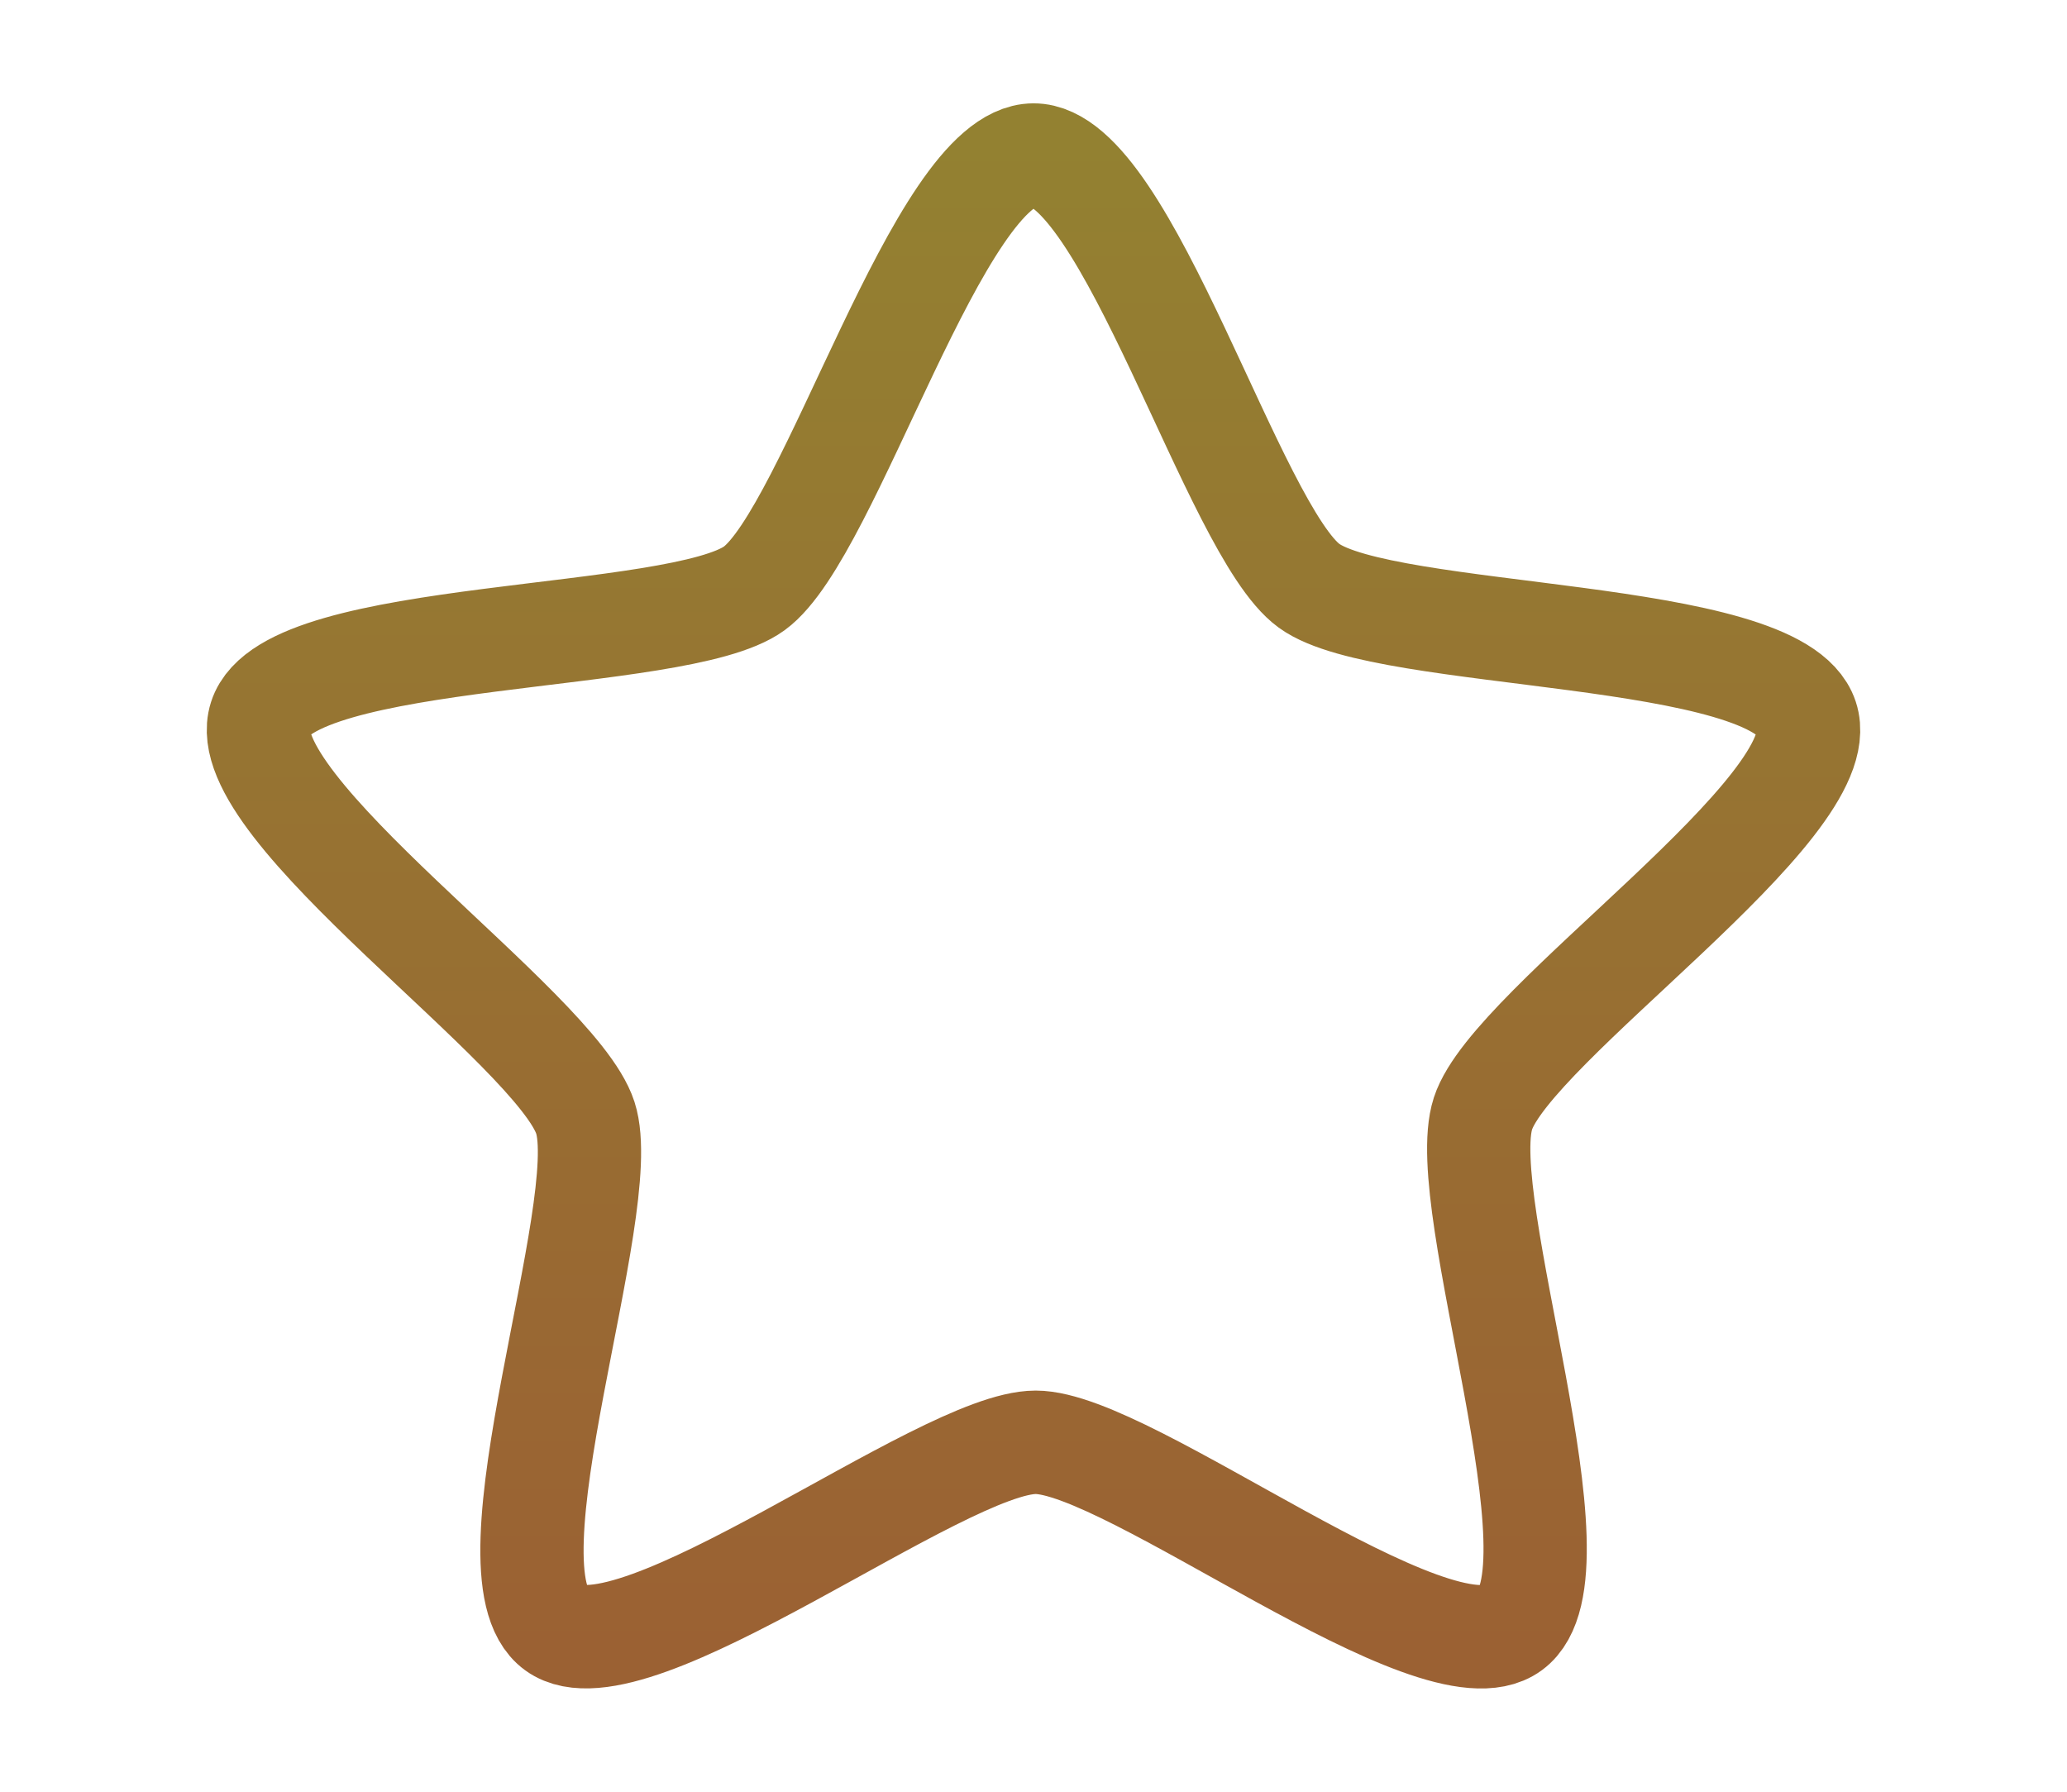
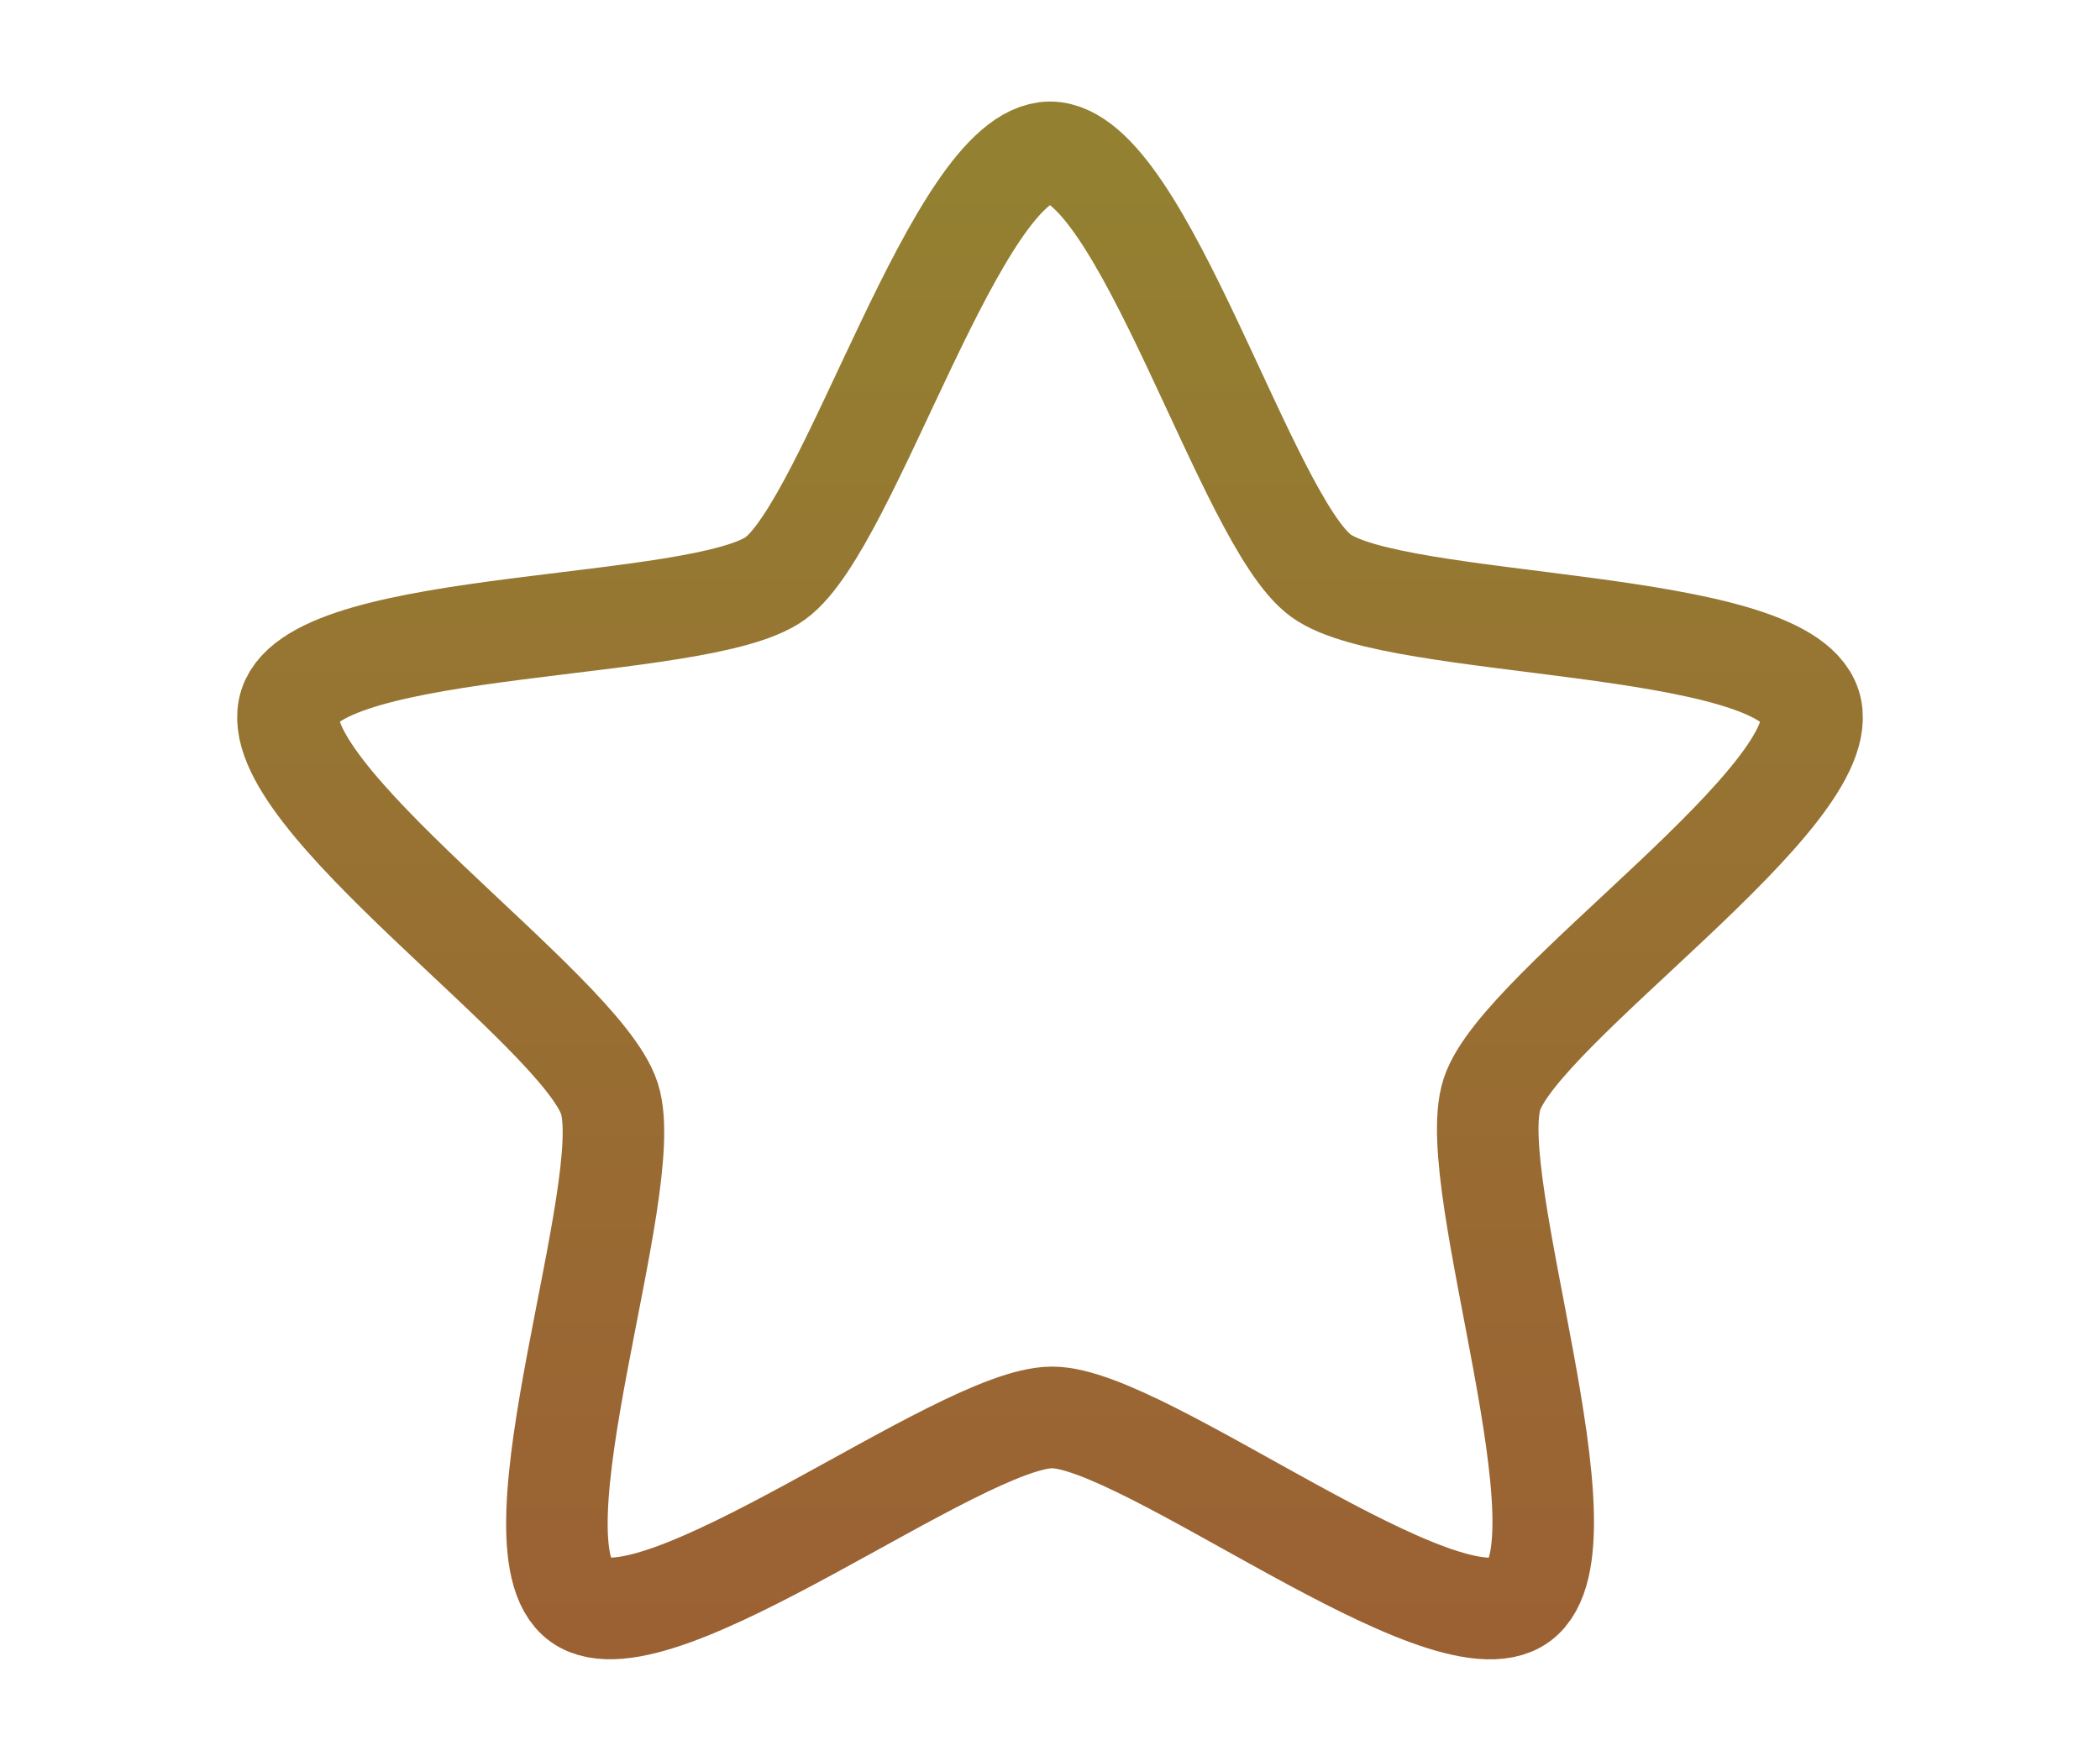
- <svg xmlns="http://www.w3.org/2000/svg" xmlns:xlink="http://www.w3.org/1999/xlink" width="60" height="52.002" id="svg7189" version="1.1">
+ <svg xmlns="http://www.w3.org/2000/svg" xmlns:xlink="http://www.w3.org/1999/xlink" width="62" height="52.002" id="svg7189" version="1.1">
  <defs id="defs7191">
    <linearGradient id="linearGradient6251">
      <stop style="stop-color:#ffffff;stop-opacity:1;" offset="0" id="stop6253" />
      <stop style="stop-color:#ffffff;stop-opacity:0;" offset="1" id="stop6255" />
    </linearGradient>
    <linearGradient id="linearGradient7950">
      <stop style="stop-color:#ffffff;stop-opacity:1;" offset="0" id="stop7952" />
      <stop style="stop-color:#ffffff;stop-opacity:0;" offset="1" id="stop7954" />
    </linearGradient>
    <linearGradient xlink:href="#linearGradient7950" id="linearGradient7956" x1="11" y1="-7.062" x2="11" y2="20.587" gradientUnits="userSpaceOnUse" />
    <linearGradient id="linearGradient7948">
      <stop style="stop-color:#938131;stop-opacity:1;" offset="0" id="stop7950" />
      <stop style="stop-color:#9b6133;stop-opacity:1;" offset="1" id="stop7953" />
    </linearGradient>
    <linearGradient xlink:href="#linearGradient7948" id="linearGradient7955" x1="11.001" y1="-7.577" x2="11.001" y2="21.047" gradientUnits="userSpaceOnUse" />
    <linearGradient id="linearGradient2760">
      <stop style="stop-color:#fff6aa;stop-opacity:1" offset="0" id="stop2762" />
      <stop id="stop1884" offset="0.564" style="stop-color:#fce94f;stop-opacity:1" />
      <stop style="stop-color:#fcaf3e;stop-opacity:1" offset="1" id="stop2764" />
    </linearGradient>
    <linearGradient id="linearGradient3383">
      <stop style="stop-color:#000000;stop-opacity:1;" offset="0" id="stop3385" />
      <stop style="stop-color:#000000;stop-opacity:0;" offset="1" id="stop3387" />
    </linearGradient>
    <radialGradient xlink:href="#linearGradient3383" id="radialGradient8567" gradientUnits="userSpaceOnUse" gradientTransform="matrix(1,0,0,0.4889336,0,8.04752)" cx="11.026" cy="15.747" fx="11.026" fy="15.747" r="10.982" />
    <radialGradient xlink:href="#linearGradient6251" id="radialGradient6257" cx="11.001" cy="6.735" fx="11.001" fy="6.735" r="15.636" gradientTransform="matrix(1,0,0,0.957,0,0.2895999)" gradientUnits="userSpaceOnUse" />
  </defs>
-   <g id="layer1" transform="translate(5.998997,2.001732)">
-     <path style="fill:url(#radialGradient6257);stroke:url(#linearGradient7955);stroke-width:1.953;stroke-linecap:butt;stroke-linejoin:miter;stroke-miterlimit:4;stroke-opacity:1;stroke-dasharray:none;stroke-dashoffset:0;fill-opacity:1" id="path1869" d="m 11,-7.252 c 1.773,-0.008 3.778,7.09 5.212,8.132 1.446,1.05 8.852,0.797 9.412,2.494 0.556,1.683 -5.575,5.784 -6.123,7.47 -0.552,1.699 1.978,8.665 0.537,9.722 -1.429,1.049 -7.224,-3.515 -8.996,-3.515 -1.787,-10e-7 -7.63,4.558 -9.08,3.515 C 0.523,19.53 3.072,12.609 2.525,10.923 1.972,9.224 -4.169,5.075 -3.624,3.373 -3.085,1.685 4.286,1.971 5.72,0.929 7.166,-0.121 9.213,-7.244 11,-7.252 z" transform="matrix(1.534872,0,0,1.537212,7.116377,13.64619)" />
+   <g id="layer1" transform="translate(6.998997,2.001732)">
+     <path style="fill:url(#radialGradient6257);fill-opacity:1;stroke:url(#linearGradient7955);stroke-width:1.953;stroke-linecap:butt;stroke-linejoin:miter;stroke-miterlimit:4;stroke-opacity:1;stroke-dasharray:none;stroke-dashoffset:0" id="path1869" d="m 11,-7.252 c 1.773,-0.008 3.778,7.09 5.212,8.132 1.446,1.05 8.852,0.797 9.412,2.494 0.556,1.683 -5.575,5.784 -6.123,7.47 -0.552,1.699 1.978,8.665 0.537,9.722 -1.429,1.049 -7.224,-3.515 -8.996,-3.515 -1.787,-10e-7 -7.63,4.558 -9.08,3.515 C 0.523,19.53 3.072,12.609 2.525,10.923 1.972,9.224 -4.169,5.075 -3.624,3.373 -3.085,1.685 4.286,1.971 5.72,0.929 7.166,-0.121 9.213,-7.244 11,-7.252 z" transform="matrix(1.534872,0,0,1.537212,7.116377,13.64619)" />
  </g>
</svg>
